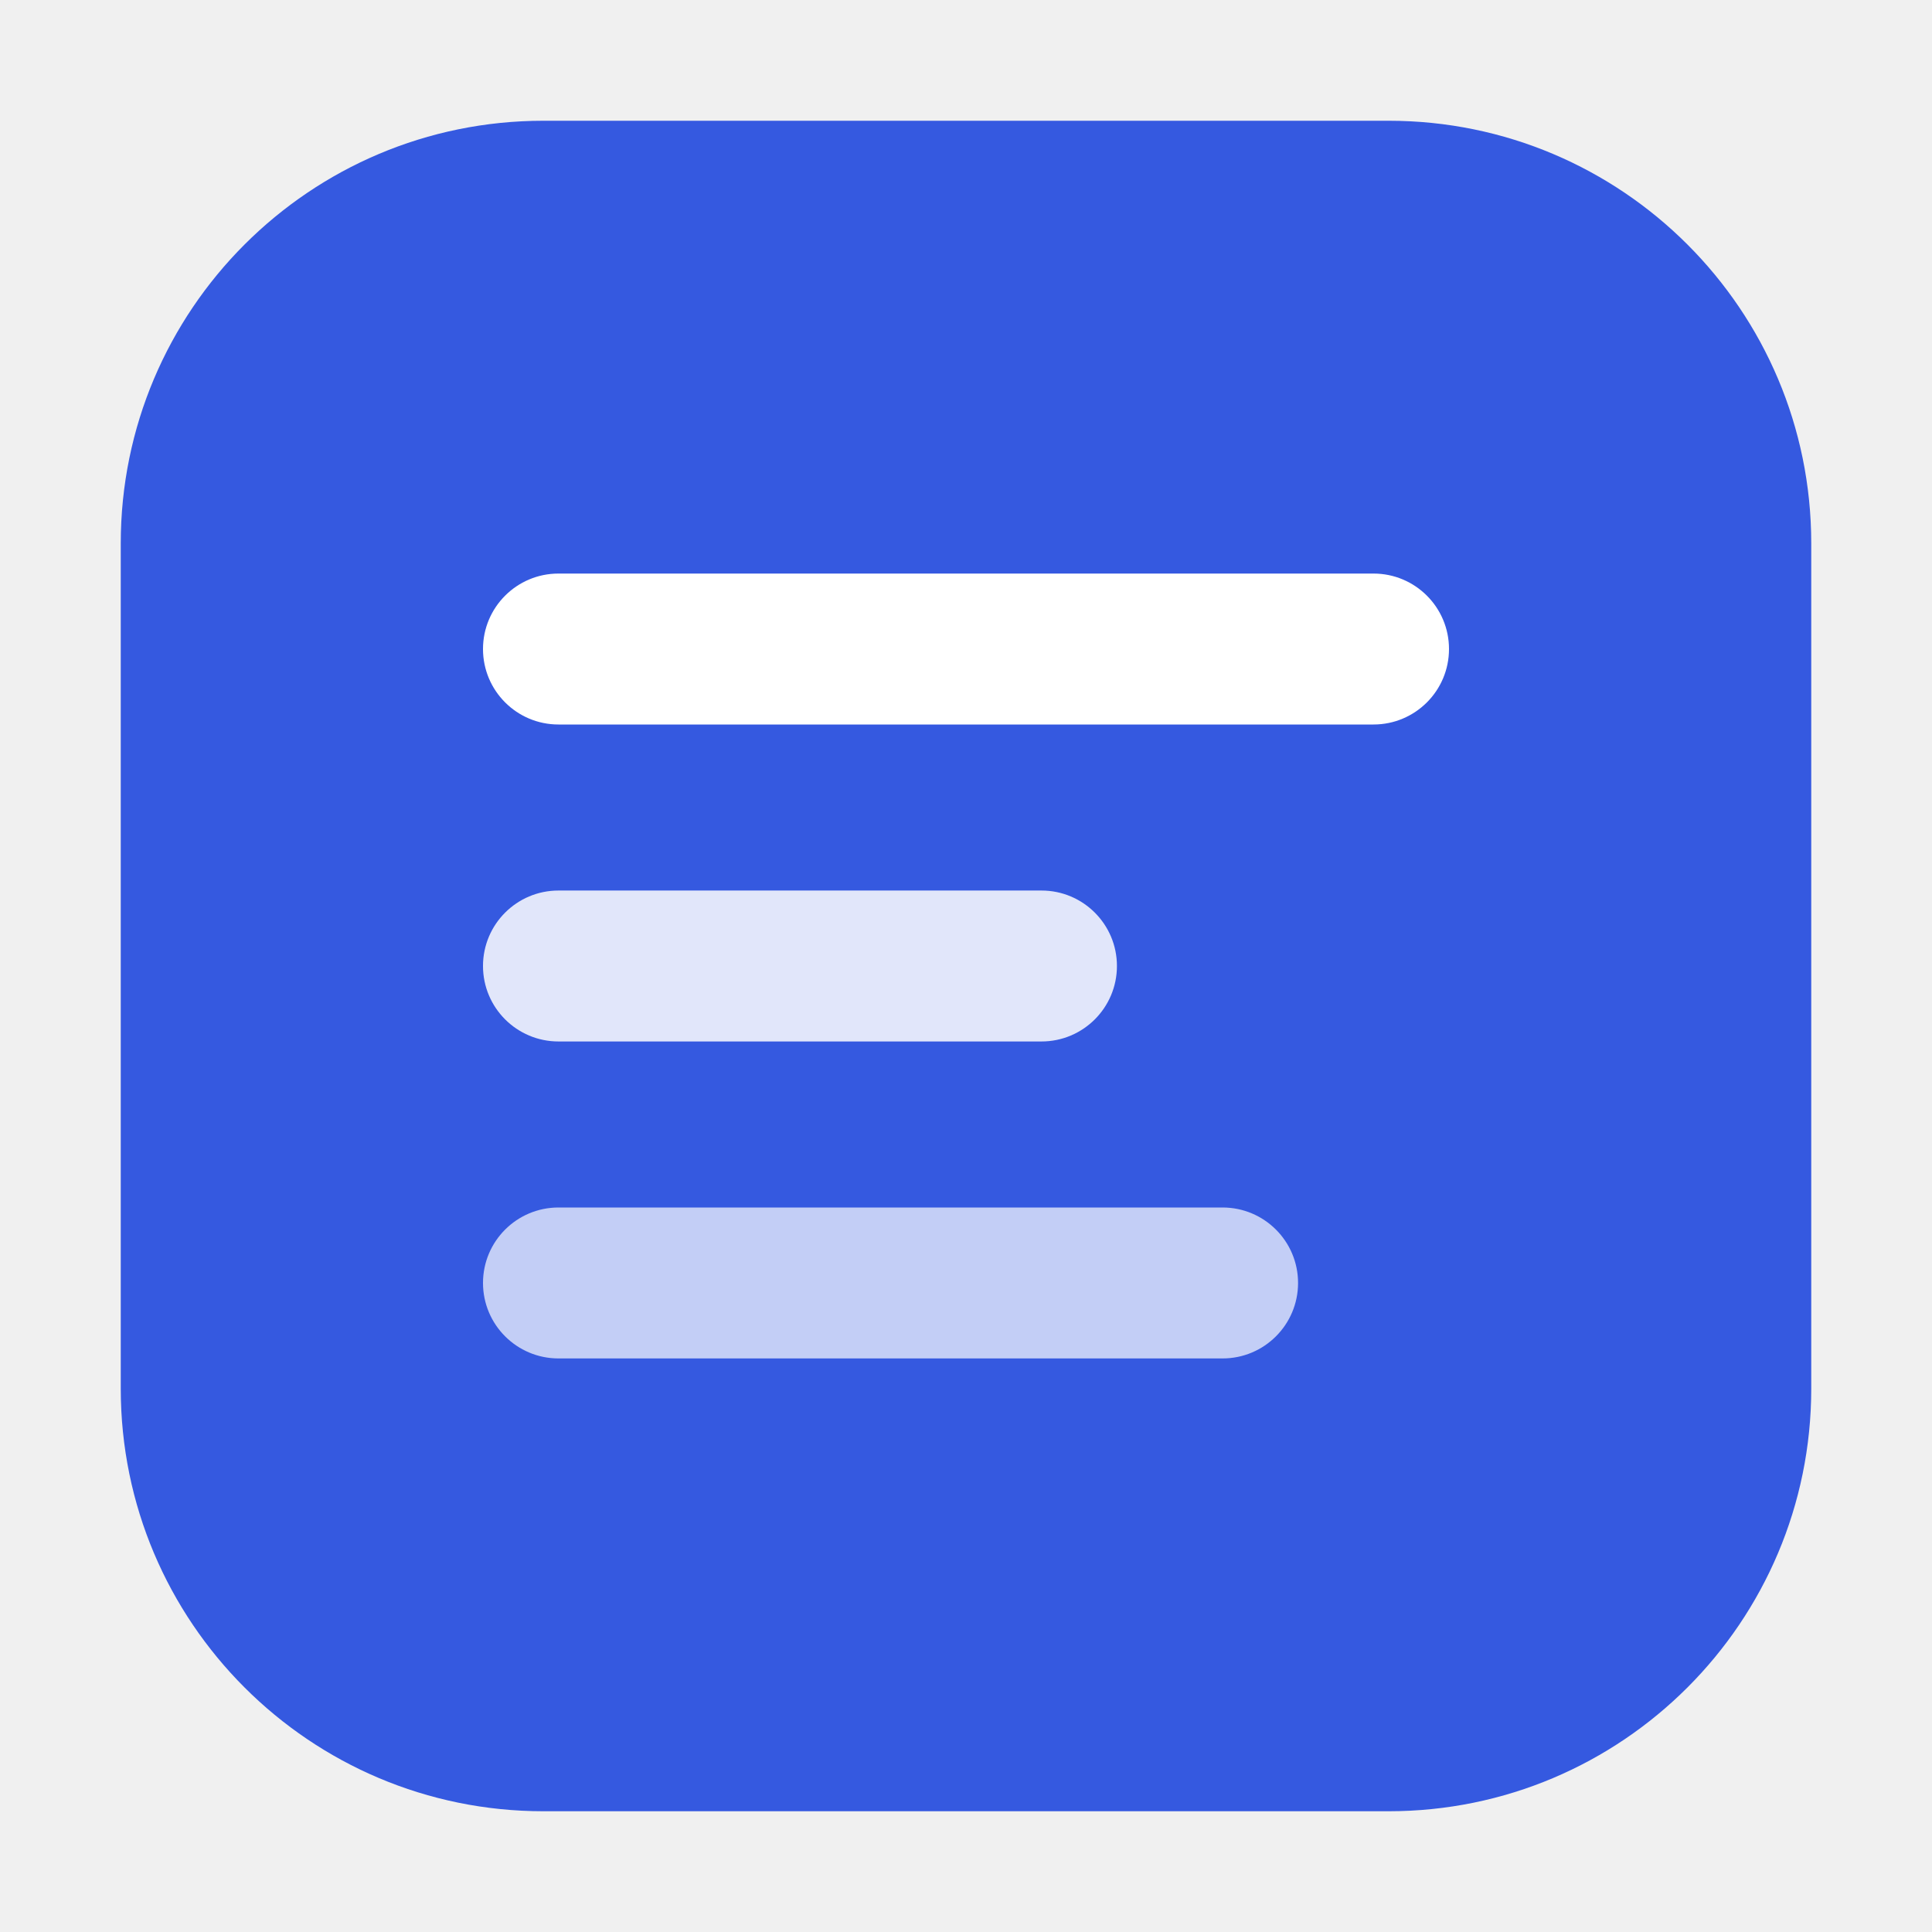
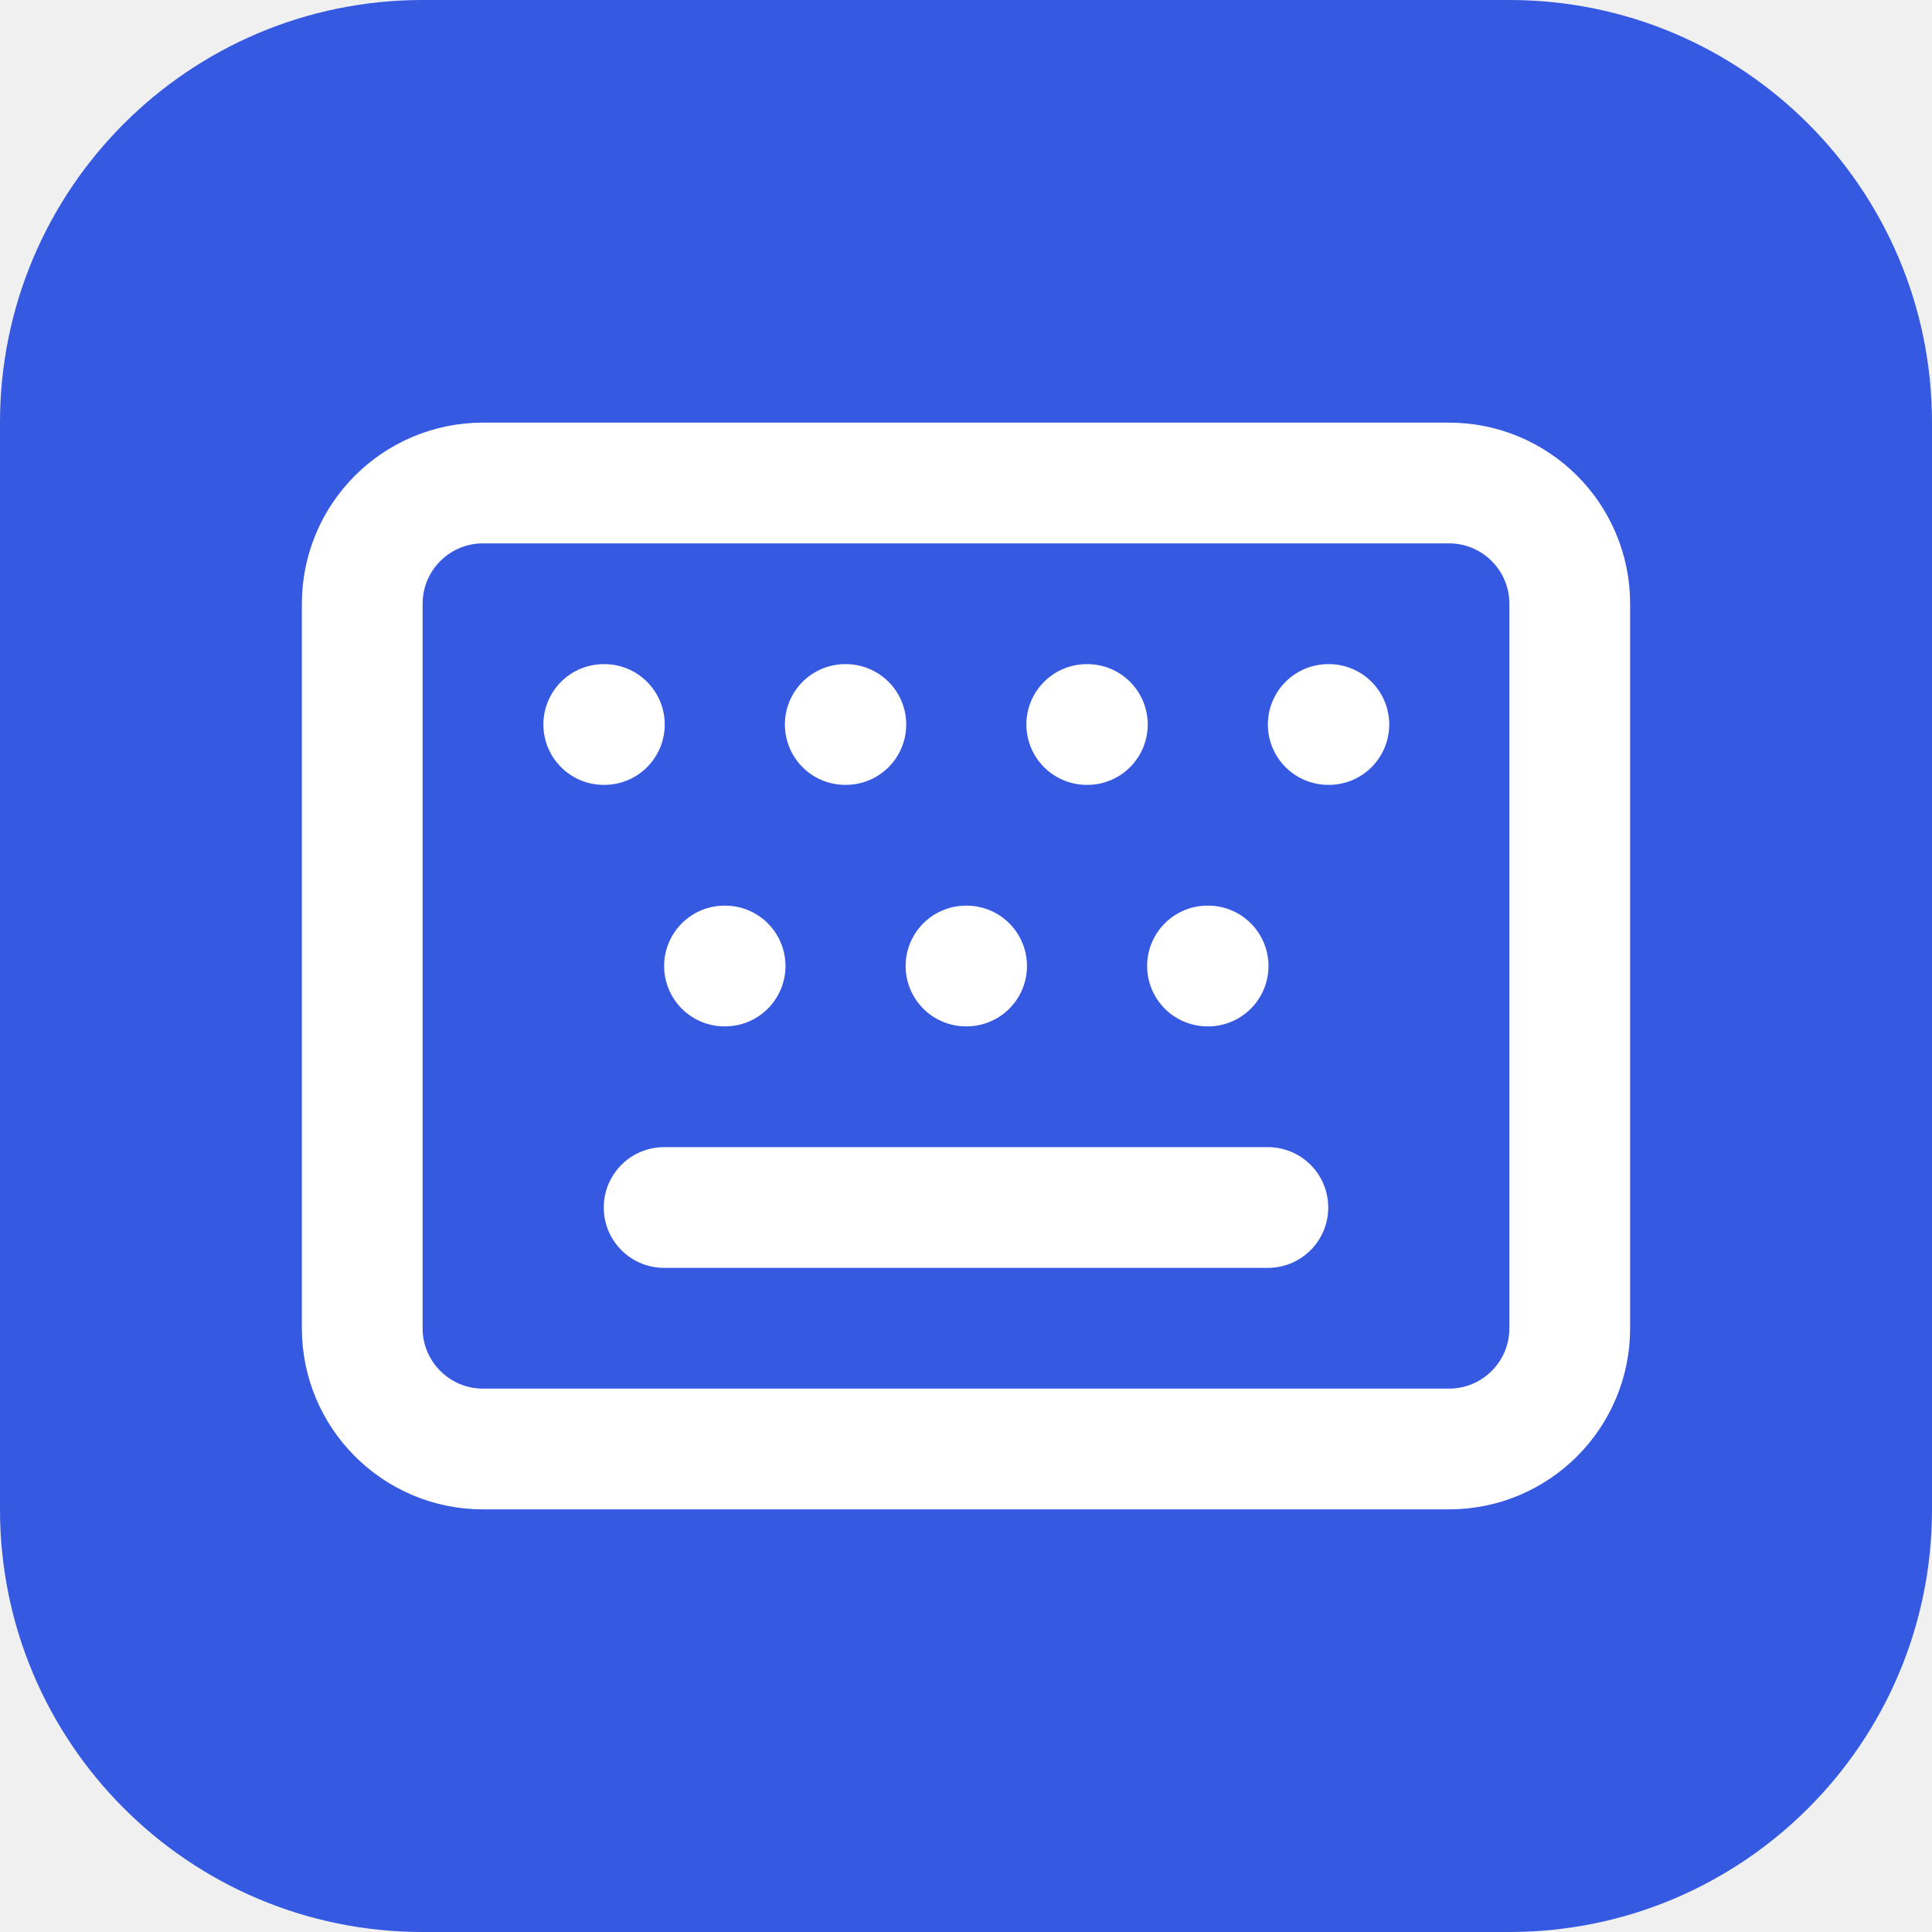
- <svg xmlns="http://www.w3.org/2000/svg" viewBox="0 0 64 64">
-   <rect x="4" y="4" width="56" height="56" rx="14" fill="#3559e0" />
-   <rect x="16" y="19" width="32" height="5" rx="2.5" fill="#ffffff" />
-   <rect x="16" y="29.5" width="21" height="5" rx="2.5" fill="#ffffff" opacity="0.85" />
-   <rect x="16" y="40" width="27" height="5" rx="2.5" fill="#ffffff" opacity="0.7" />
+ <svg xmlns="http://www.w3.org/2000/svg" viewBox="0 0 32 32">
+   <rect width="32" height="32" rx="7" fill="#3559e0" />
+   <g transform="translate(4 4)" fill="none" stroke="#ffffff" stroke-width="2" stroke-linecap="round" stroke-linejoin="round">
+     <rect x="2" y="4" width="20" height="16" rx="2" />
+     <path d="M6 8h.01" />
+     <path d="M10 8h.01" />
+     <path d="M14 8h.01" />
+     <path d="M18 8h.01" />
+     <path d="M8 12h.01" />
+     <path d="M12 12h.01" />
+     <path d="M16 12h.01" />
+     <path d="M7 16h10" />
+   </g>
</svg>
